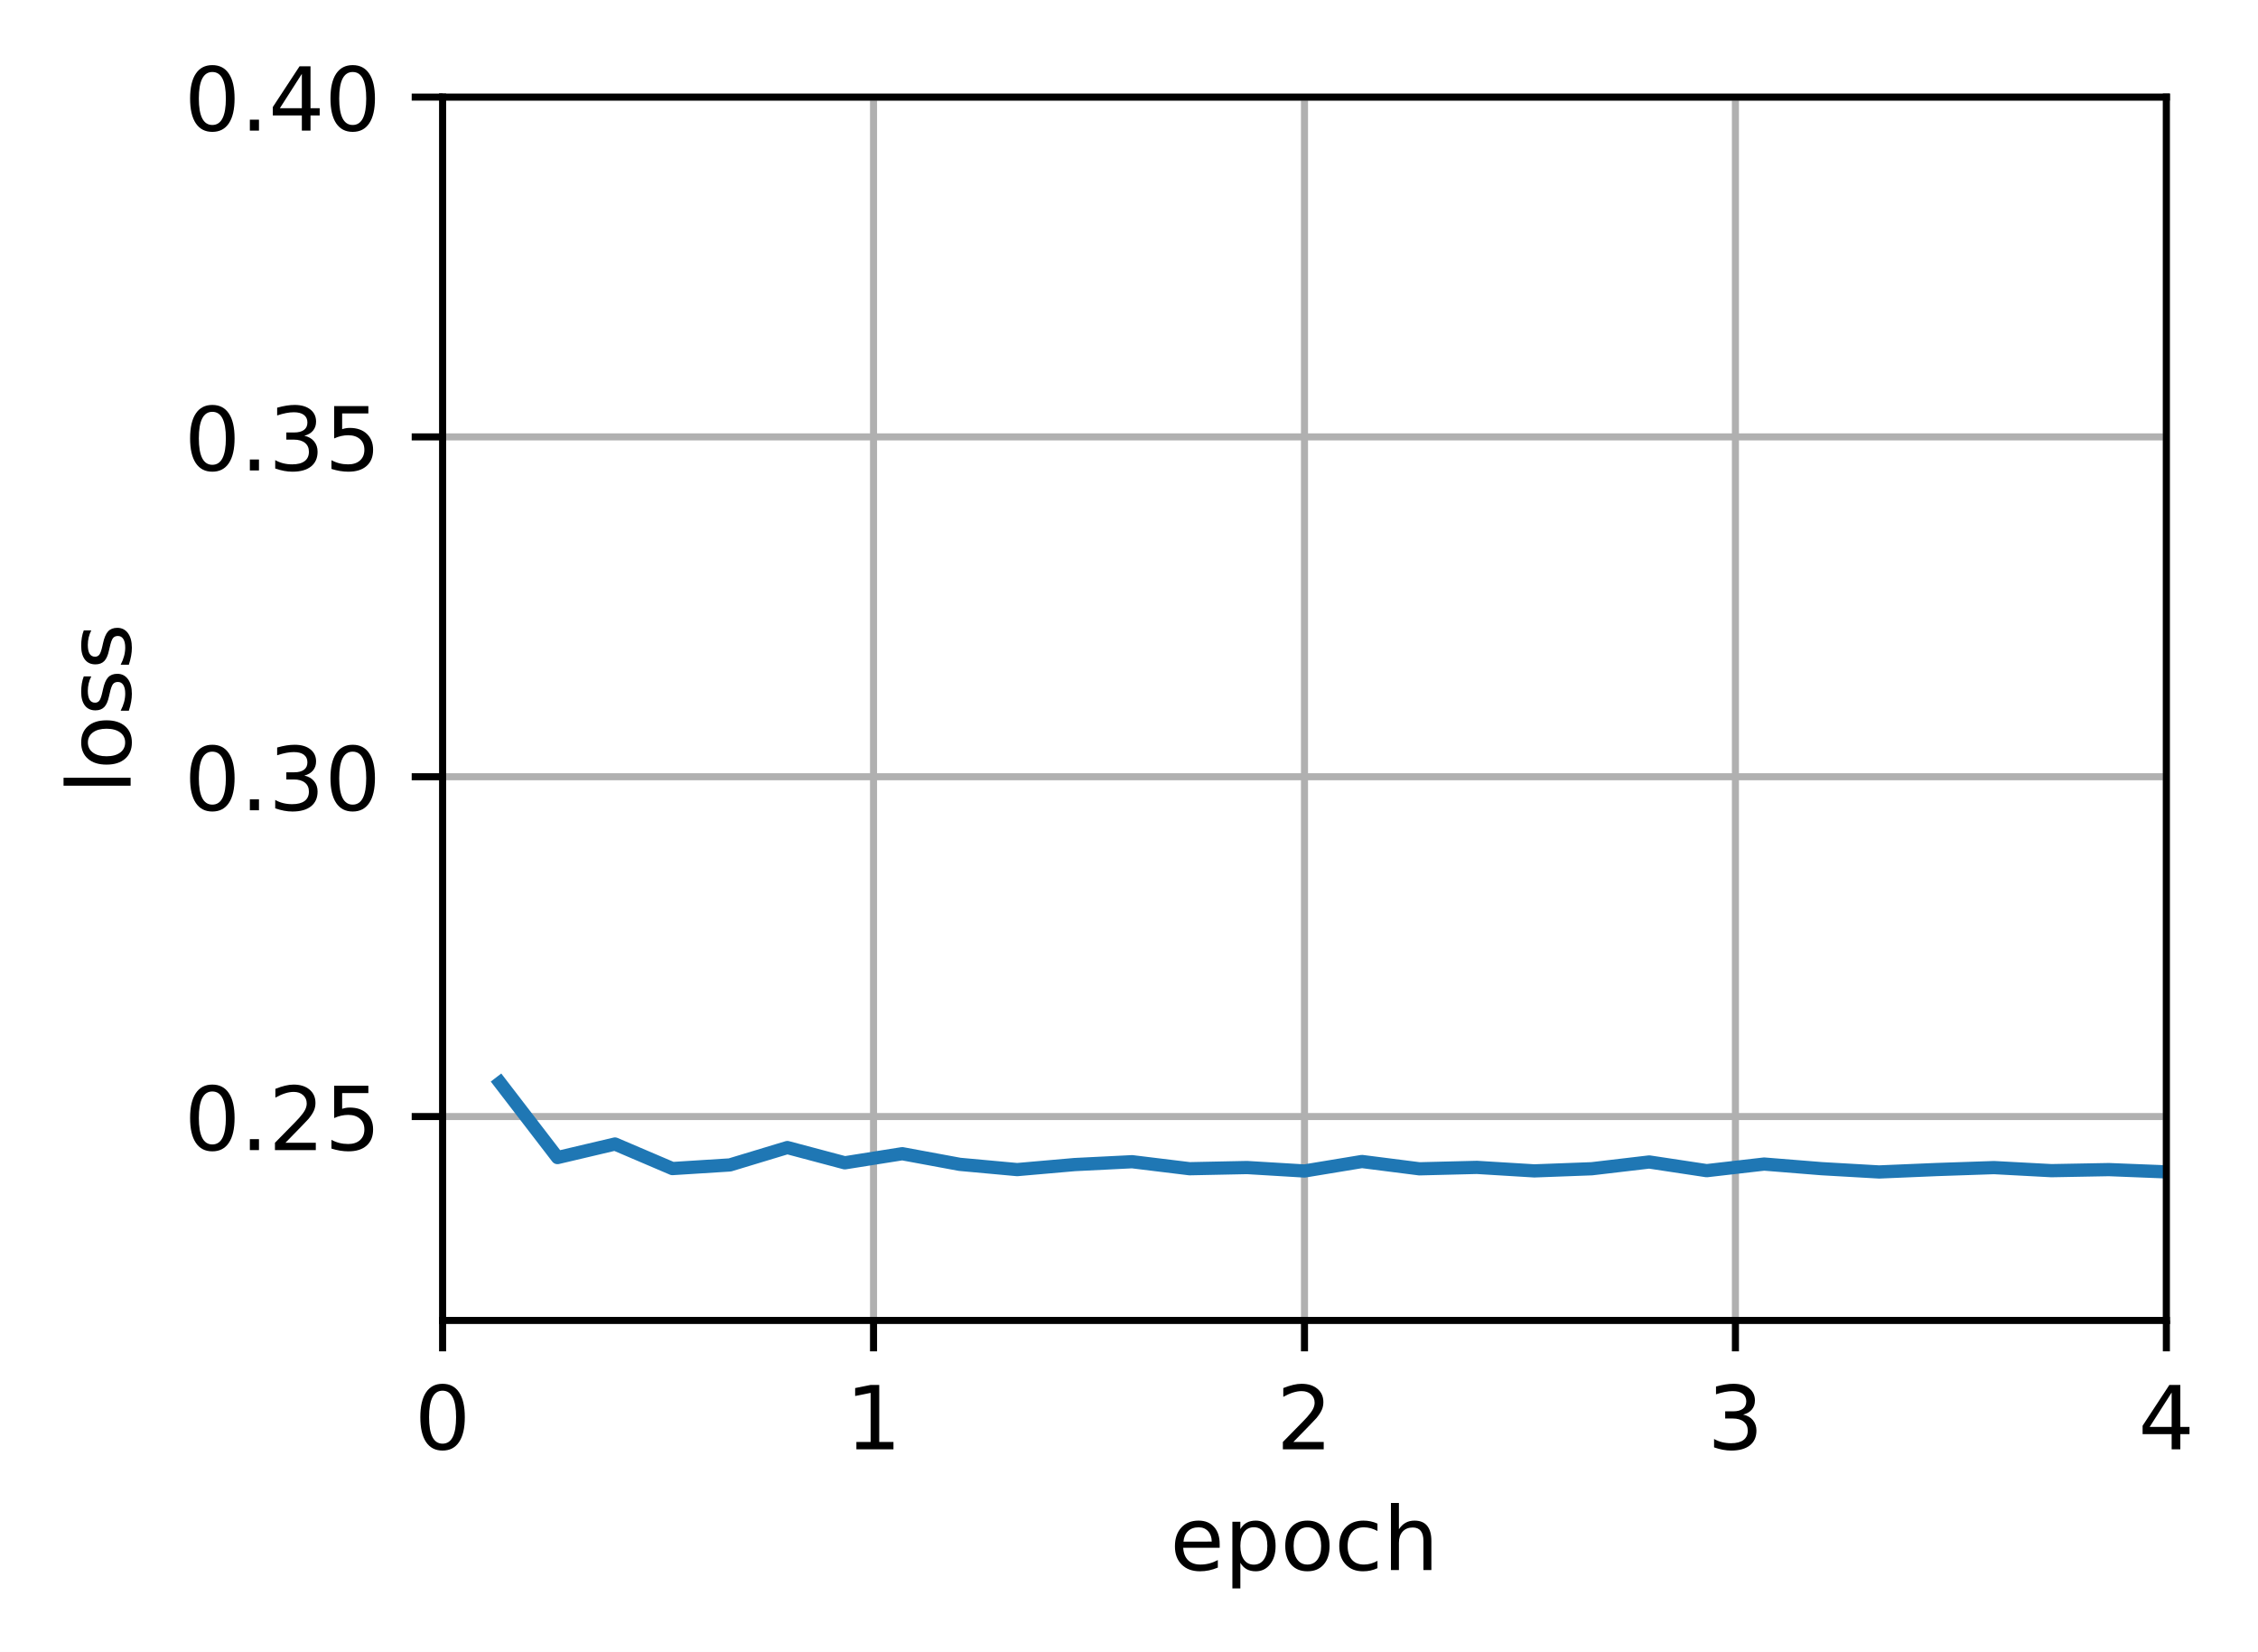
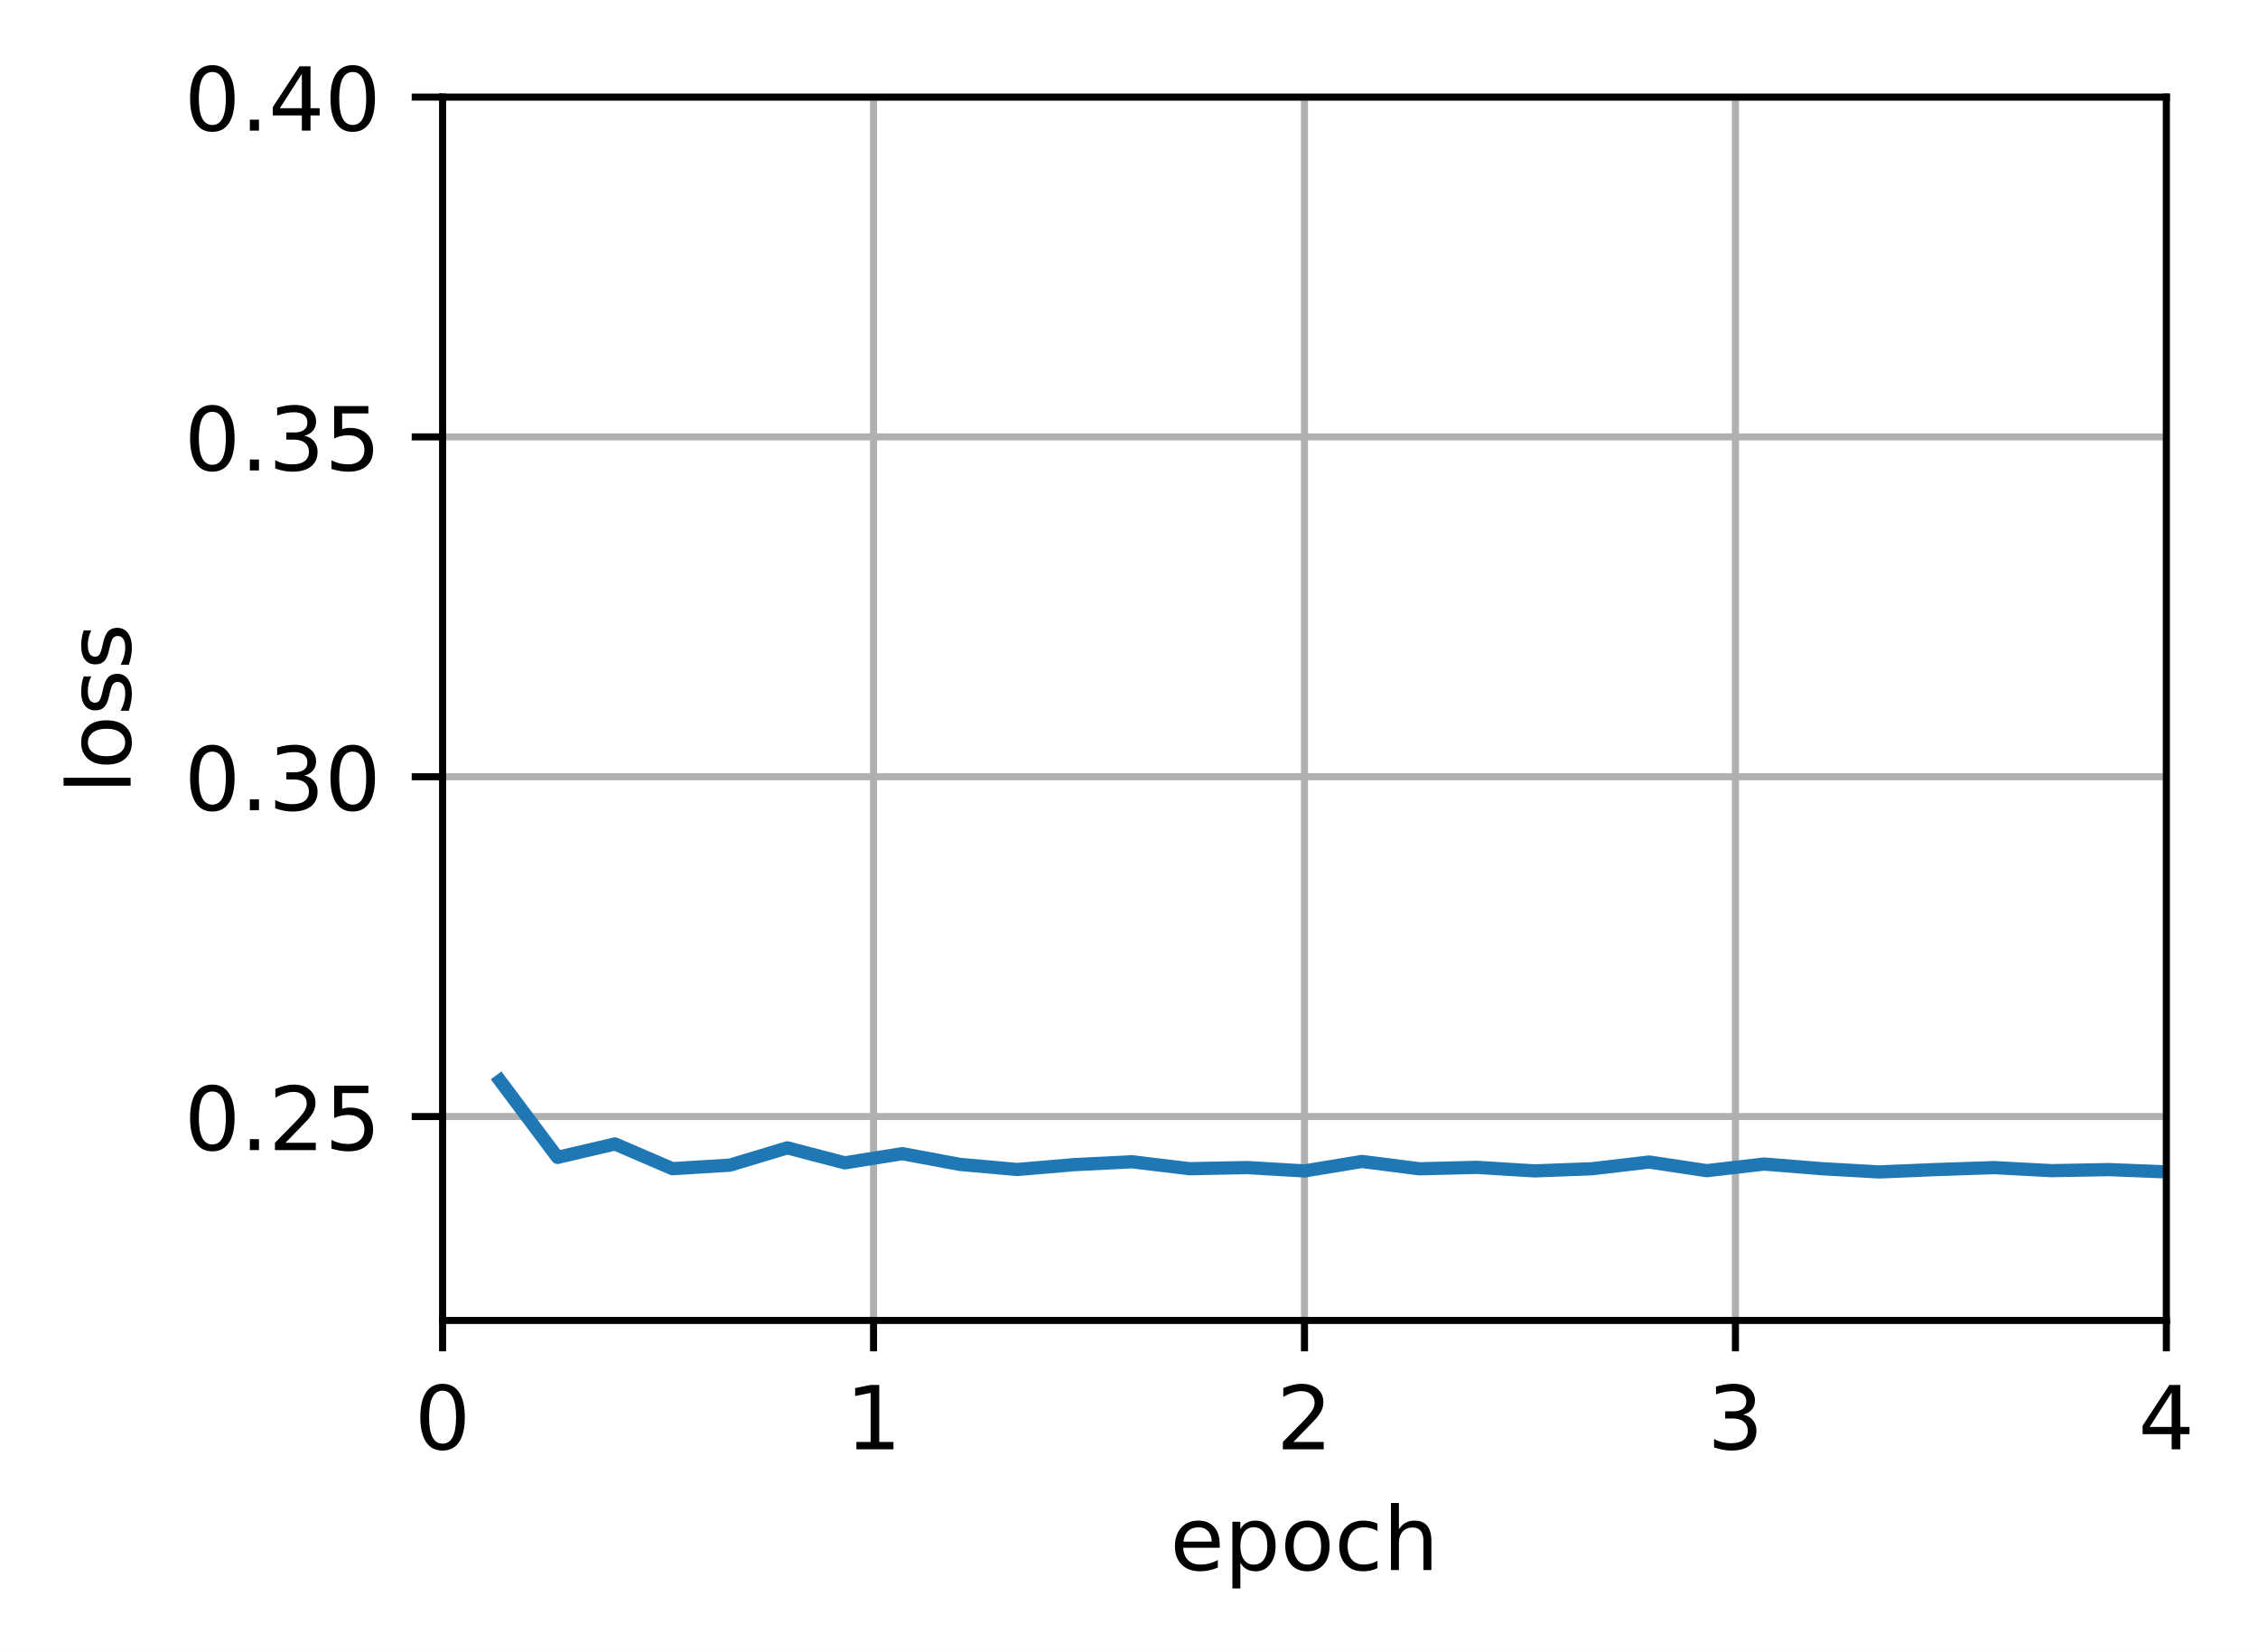
<svg xmlns="http://www.w3.org/2000/svg" xmlns:xlink="http://www.w3.org/1999/xlink" width="255.825pt" height="187.155pt" viewBox="0 0 255.825 187.155" version="1.1">
  <defs>
    <style type="text/css">*{stroke-linejoin: round; stroke-linecap: butt}</style>
  </defs>
  <g id="figure_1">
    <g id="patch_1">
      <path d="M 0 187.155  L 255.825 187.155  L 255.825 0  L 0 0  z " style="fill: #ffffff" />
    </g>
    <g id="axes_1">
      <g id="patch_2">
        <path d="M 50.144 149.599  L 245.444 149.599  L 245.444 10.999  L 50.144 10.999  z " style="fill: #ffffff" />
      </g>
      <g id="matplotlib.axis_1">
        <g id="xtick_1">
          <g id="line2d_1">
-             <path d="M 50.144 149.599  L 50.144 10.999  " clip-path="url(#p459964e687)" style="fill: none; stroke: #b0b0b0; stroke-width: 0.8; stroke-linecap: square" />
+             <path d="M 50.144 149.599  L 50.144 10.999  " clip-path="url(#pbc006c4c50)" style="fill: none; stroke: #b0b0b0; stroke-width: 0.8; stroke-linecap: square" />
          </g>
          <g id="line2d_2">
            <defs>
-               <path id="md26f787144" d="M 0 0  L 0 3.5  " style="stroke: #000000; stroke-width: 0.8" />
-             </defs>
-             <g>
-               <use xlink:href="#md26f787144" x="50.144" y="149.599" style="stroke: #000000; stroke-width: 0.8" />
+               <path id="m7ddeb6807e" d="M 0 0  L 0 3.5  " style="stroke: #000000; stroke-width: 0.8" />
+             </defs>
+             <g>
+               <use xlink:href="#m7ddeb6807e" x="50.144" y="149.599" style="stroke: #000000; stroke-width: 0.8" />
            </g>
          </g>
          <g id="text_1">
            <g transform="translate(46.9625 164.1977) scale(0.1 -0.1)">
              <defs>
                <path id="DejaVuSans-30" d="M 2034 4250  Q 1547 4250 1301 3770  Q 1056 3291 1056 2328  Q 1056 1369 1301 889  Q 1547 409 2034 409  Q 2525 409 2770 889  Q 3016 1369 3016 2328  Q 3016 3291 2770 3770  Q 2525 4250 2034 4250  z M 2034 4750  Q 2819 4750 3233 4129  Q 3647 3509 3647 2328  Q 3647 1150 3233 529  Q 2819 -91 2034 -91  Q 1250 -91 836 529  Q 422 1150 422 2328  Q 422 3509 836 4129  Q 1250 4750 2034 4750  z " transform="scale(0.015625)" />
              </defs>
              <use xlink:href="#DejaVuSans-30" />
            </g>
          </g>
        </g>
        <g id="xtick_2">
          <g id="line2d_3">
-             <path d="M 98.969 149.599  L 98.969 10.999  " clip-path="url(#p459964e687)" style="fill: none; stroke: #b0b0b0; stroke-width: 0.8; stroke-linecap: square" />
+             <path d="M 98.969 149.599  L 98.969 10.999  " clip-path="url(#pbc006c4c50)" style="fill: none; stroke: #b0b0b0; stroke-width: 0.8; stroke-linecap: square" />
          </g>
          <g id="line2d_4">
            <g>
-               <use xlink:href="#md26f787144" x="98.969" y="149.599" style="stroke: #000000; stroke-width: 0.8" />
+               <use xlink:href="#m7ddeb6807e" x="98.969" y="149.599" style="stroke: #000000; stroke-width: 0.8" />
            </g>
          </g>
          <g id="text_2">
            <g transform="translate(95.7875 164.1977) scale(0.1 -0.1)">
              <defs>
                <path id="DejaVuSans-31" d="M 794 531  L 1825 531  L 1825 4091  L 703 3866  L 703 4441  L 1819 4666  L 2450 4666  L 2450 531  L 3481 531  L 3481 0  L 794 0  L 794 531  z " transform="scale(0.015625)" />
              </defs>
              <use xlink:href="#DejaVuSans-31" />
            </g>
          </g>
        </g>
        <g id="xtick_3">
          <g id="line2d_5">
-             <path d="M 147.794 149.599  L 147.794 10.999  " clip-path="url(#p459964e687)" style="fill: none; stroke: #b0b0b0; stroke-width: 0.8; stroke-linecap: square" />
+             <path d="M 147.794 149.599  L 147.794 10.999  " clip-path="url(#pbc006c4c50)" style="fill: none; stroke: #b0b0b0; stroke-width: 0.8; stroke-linecap: square" />
          </g>
          <g id="line2d_6">
            <g>
-               <use xlink:href="#md26f787144" x="147.794" y="149.599" style="stroke: #000000; stroke-width: 0.8" />
+               <use xlink:href="#m7ddeb6807e" x="147.794" y="149.599" style="stroke: #000000; stroke-width: 0.8" />
            </g>
          </g>
          <g id="text_3">
            <g transform="translate(144.6125 164.1977) scale(0.1 -0.1)">
              <defs>
                <path id="DejaVuSans-32" d="M 1228 531  L 3431 531  L 3431 0  L 469 0  L 469 531  Q 828 903 1448 1529  Q 2069 2156 2228 2338  Q 2531 2678 2651 2914  Q 2772 3150 2772 3378  Q 2772 3750 2511 3984  Q 2250 4219 1831 4219  Q 1534 4219 1204 4116  Q 875 4013 500 3803  L 500 4441  Q 881 4594 1212 4672  Q 1544 4750 1819 4750  Q 2544 4750 2975 4387  Q 3406 4025 3406 3419  Q 3406 3131 3298 2873  Q 3191 2616 2906 2266  Q 2828 2175 2409 1742  Q 1991 1309 1228 531  z " transform="scale(0.015625)" />
              </defs>
              <use xlink:href="#DejaVuSans-32" />
            </g>
          </g>
        </g>
        <g id="xtick_4">
          <g id="line2d_7">
-             <path d="M 196.619 149.599  L 196.619 10.999  " clip-path="url(#p459964e687)" style="fill: none; stroke: #b0b0b0; stroke-width: 0.8; stroke-linecap: square" />
+             <path d="M 196.619 149.599  L 196.619 10.999  " clip-path="url(#pbc006c4c50)" style="fill: none; stroke: #b0b0b0; stroke-width: 0.8; stroke-linecap: square" />
          </g>
          <g id="line2d_8">
            <g>
-               <use xlink:href="#md26f787144" x="196.619" y="149.599" style="stroke: #000000; stroke-width: 0.8" />
+               <use xlink:href="#m7ddeb6807e" x="196.619" y="149.599" style="stroke: #000000; stroke-width: 0.8" />
            </g>
          </g>
          <g id="text_4">
            <g transform="translate(193.4375 164.1977) scale(0.1 -0.1)">
              <defs>
                <path id="DejaVuSans-33" d="M 2597 2516  Q 3050 2419 3304 2112  Q 3559 1806 3559 1356  Q 3559 666 3084 287  Q 2609 -91 1734 -91  Q 1441 -91 1130 -33  Q 819 25 488 141  L 488 750  Q 750 597 1062 519  Q 1375 441 1716 441  Q 2309 441 2620 675  Q 2931 909 2931 1356  Q 2931 1769 2642 2001  Q 2353 2234 1838 2234  L 1294 2234  L 1294 2753  L 1863 2753  Q 2328 2753 2575 2939  Q 2822 3125 2822 3475  Q 2822 3834 2567 4026  Q 2313 4219 1838 4219  Q 1578 4219 1281 4162  Q 984 4106 628 3988  L 628 4550  Q 988 4650 1302 4700  Q 1616 4750 1894 4750  Q 2613 4750 3031 4423  Q 3450 4097 3450 3541  Q 3450 3153 3228 2886  Q 3006 2619 2597 2516  z " transform="scale(0.015625)" />
              </defs>
              <use xlink:href="#DejaVuSans-33" />
            </g>
          </g>
        </g>
        <g id="xtick_5">
          <g id="line2d_9">
-             <path d="M 245.444 149.599  L 245.444 10.999  " clip-path="url(#p459964e687)" style="fill: none; stroke: #b0b0b0; stroke-width: 0.8; stroke-linecap: square" />
+             <path d="M 245.444 149.599  L 245.444 10.999  " clip-path="url(#pbc006c4c50)" style="fill: none; stroke: #b0b0b0; stroke-width: 0.8; stroke-linecap: square" />
          </g>
          <g id="line2d_10">
            <g>
-               <use xlink:href="#md26f787144" x="245.444" y="149.599" style="stroke: #000000; stroke-width: 0.8" />
+               <use xlink:href="#m7ddeb6807e" x="245.444" y="149.599" style="stroke: #000000; stroke-width: 0.8" />
            </g>
          </g>
          <g id="text_5">
            <g transform="translate(242.2625 164.1977) scale(0.1 -0.1)">
              <defs>
                <path id="DejaVuSans-34" d="M 2419 4116  L 825 1625  L 2419 1625  L 2419 4116  z M 2253 4666  L 3047 4666  L 3047 1625  L 3713 1625  L 3713 1100  L 3047 1100  L 3047 0  L 2419 0  L 2419 1100  L 313 1100  L 313 1709  L 2253 4666  z " transform="scale(0.015625)" />
              </defs>
              <use xlink:href="#DejaVuSans-34" />
            </g>
          </g>
        </g>
        <g id="text_6">
          <g transform="translate(132.5656 177.8758) scale(0.1 -0.1)">
            <defs>
              <path id="DejaVuSans-65" d="M 3597 1894  L 3597 1613  L 953 1613  Q 991 1019 1311 708  Q 1631 397 2203 397  Q 2534 397 2845 478  Q 3156 559 3463 722  L 3463 178  Q 3153 47 2828 -22  Q 2503 -91 2169 -91  Q 1331 -91 842 396  Q 353 884 353 1716  Q 353 2575 817 3079  Q 1281 3584 2069 3584  Q 2775 3584 3186 3129  Q 3597 2675 3597 1894  z M 3022 2063  Q 3016 2534 2758 2815  Q 2500 3097 2075 3097  Q 1594 3097 1305 2825  Q 1016 2553 972 2059  L 3022 2063  z " transform="scale(0.015625)" />
              <path id="DejaVuSans-70" d="M 1159 525  L 1159 -1331  L 581 -1331  L 581 3500  L 1159 3500  L 1159 2969  Q 1341 3281 1617 3432  Q 1894 3584 2278 3584  Q 2916 3584 3314 3078  Q 3713 2572 3713 1747  Q 3713 922 3314 415  Q 2916 -91 2278 -91  Q 1894 -91 1617 61  Q 1341 213 1159 525  z M 3116 1747  Q 3116 2381 2855 2742  Q 2594 3103 2138 3103  Q 1681 3103 1420 2742  Q 1159 2381 1159 1747  Q 1159 1113 1420 752  Q 1681 391 2138 391  Q 2594 391 2855 752  Q 3116 1113 3116 1747  z " transform="scale(0.015625)" />
              <path id="DejaVuSans-6f" d="M 1959 3097  Q 1497 3097 1228 2736  Q 959 2375 959 1747  Q 959 1119 1226 758  Q 1494 397 1959 397  Q 2419 397 2687 759  Q 2956 1122 2956 1747  Q 2956 2369 2687 2733  Q 2419 3097 1959 3097  z M 1959 3584  Q 2709 3584 3137 3096  Q 3566 2609 3566 1747  Q 3566 888 3137 398  Q 2709 -91 1959 -91  Q 1206 -91 779 398  Q 353 888 353 1747  Q 353 2609 779 3096  Q 1206 3584 1959 3584  z " transform="scale(0.015625)" />
              <path id="DejaVuSans-63" d="M 3122 3366  L 3122 2828  Q 2878 2963 2633 3030  Q 2388 3097 2138 3097  Q 1578 3097 1268 2742  Q 959 2388 959 1747  Q 959 1106 1268 751  Q 1578 397 2138 397  Q 2388 397 2633 464  Q 2878 531 3122 666  L 3122 134  Q 2881 22 2623 -34  Q 2366 -91 2075 -91  Q 1284 -91 818 406  Q 353 903 353 1747  Q 353 2603 823 3093  Q 1294 3584 2113 3584  Q 2378 3584 2631 3529  Q 2884 3475 3122 3366  z " transform="scale(0.015625)" />
              <path id="DejaVuSans-68" d="M 3513 2113  L 3513 0  L 2938 0  L 2938 2094  Q 2938 2591 2744 2837  Q 2550 3084 2163 3084  Q 1697 3084 1428 2787  Q 1159 2491 1159 1978  L 1159 0  L 581 0  L 581 4863  L 1159 4863  L 1159 2956  Q 1366 3272 1645 3428  Q 1925 3584 2291 3584  Q 2894 3584 3203 3211  Q 3513 2838 3513 2113  z " transform="scale(0.015625)" />
            </defs>
            <use xlink:href="#DejaVuSans-65" />
            <use xlink:href="#DejaVuSans-70" x="61.523" />
            <use xlink:href="#DejaVuSans-6f" x="125" />
            <use xlink:href="#DejaVuSans-63" x="186.182" />
            <use xlink:href="#DejaVuSans-68" x="241.162" />
          </g>
        </g>
      </g>
      <g id="matplotlib.axis_2">
        <g id="ytick_1">
          <g id="line2d_11">
-             <path d="M 50.144 126.499  L 245.444 126.499  " clip-path="url(#p459964e687)" style="fill: none; stroke: #b0b0b0; stroke-width: 0.8; stroke-linecap: square" />
+             <path d="M 50.144 126.499  L 245.444 126.499  " clip-path="url(#pbc006c4c50)" style="fill: none; stroke: #b0b0b0; stroke-width: 0.8; stroke-linecap: square" />
          </g>
          <g id="line2d_12">
            <defs>
-               <path id="m5b643707c1" d="M 0 0  L -3.5 0  " style="stroke: #000000; stroke-width: 0.8" />
-             </defs>
-             <g>
-               <use xlink:href="#m5b643707c1" x="50.144" y="126.499" style="stroke: #000000; stroke-width: 0.8" />
+               <path id="m48cc6c4c28" d="M 0 0  L -3.5 0  " style="stroke: #000000; stroke-width: 0.8" />
+             </defs>
+             <g>
+               <use xlink:href="#m48cc6c4c28" x="50.144" y="126.499" style="stroke: #000000; stroke-width: 0.8" />
            </g>
          </g>
          <g id="text_7">
            <g transform="translate(20.87813 130.2984) scale(0.1 -0.1)">
              <defs>
                <path id="DejaVuSans-2e" d="M 684 794  L 1344 794  L 1344 0  L 684 0  L 684 794  z " transform="scale(0.015625)" />
                <path id="DejaVuSans-35" d="M 691 4666  L 3169 4666  L 3169 4134  L 1269 4134  L 1269 2991  Q 1406 3038 1543 3061  Q 1681 3084 1819 3084  Q 2600 3084 3056 2656  Q 3513 2228 3513 1497  Q 3513 744 3044 326  Q 2575 -91 1722 -91  Q 1428 -91 1123 -41  Q 819 9 494 109  L 494 744  Q 775 591 1075 516  Q 1375 441 1709 441  Q 2250 441 2565 725  Q 2881 1009 2881 1497  Q 2881 1984 2565 2268  Q 2250 2553 1709 2553  Q 1456 2553 1204 2497  Q 953 2441 691 2322  L 691 4666  z " transform="scale(0.015625)" />
              </defs>
              <use xlink:href="#DejaVuSans-30" />
              <use xlink:href="#DejaVuSans-2e" x="63.623" />
              <use xlink:href="#DejaVuSans-32" x="95.41" />
              <use xlink:href="#DejaVuSans-35" x="159.033" />
            </g>
          </g>
        </g>
        <g id="ytick_2">
          <g id="line2d_13">
-             <path d="M 50.144 87.999  L 245.444 87.999  " clip-path="url(#p459964e687)" style="fill: none; stroke: #b0b0b0; stroke-width: 0.8; stroke-linecap: square" />
+             <path d="M 50.144 87.999  L 245.444 87.999  " clip-path="url(#pbc006c4c50)" style="fill: none; stroke: #b0b0b0; stroke-width: 0.8; stroke-linecap: square" />
          </g>
          <g id="line2d_14">
            <g>
-               <use xlink:href="#m5b643707c1" x="50.144" y="87.999" style="stroke: #000000; stroke-width: 0.8" />
+               <use xlink:href="#m48cc6c4c28" x="50.144" y="87.999" style="stroke: #000000; stroke-width: 0.8" />
            </g>
          </g>
          <g id="text_8">
            <g transform="translate(20.87813 91.79844) scale(0.1 -0.1)">
              <use xlink:href="#DejaVuSans-30" />
              <use xlink:href="#DejaVuSans-2e" x="63.623" />
              <use xlink:href="#DejaVuSans-33" x="95.41" />
              <use xlink:href="#DejaVuSans-30" x="159.033" />
            </g>
          </g>
        </g>
        <g id="ytick_3">
          <g id="line2d_15">
-             <path d="M 50.144 49.499  L 245.444 49.499  " clip-path="url(#p459964e687)" style="fill: none; stroke: #b0b0b0; stroke-width: 0.8; stroke-linecap: square" />
+             <path d="M 50.144 49.499  L 245.444 49.499  " clip-path="url(#pbc006c4c50)" style="fill: none; stroke: #b0b0b0; stroke-width: 0.8; stroke-linecap: square" />
          </g>
          <g id="line2d_16">
            <g>
-               <use xlink:href="#m5b643707c1" x="50.144" y="49.499" style="stroke: #000000; stroke-width: 0.8" />
+               <use xlink:href="#m48cc6c4c28" x="50.144" y="49.499" style="stroke: #000000; stroke-width: 0.8" />
            </g>
          </g>
          <g id="text_9">
            <g transform="translate(20.87813 53.29844) scale(0.1 -0.1)">
              <use xlink:href="#DejaVuSans-30" />
              <use xlink:href="#DejaVuSans-2e" x="63.623" />
              <use xlink:href="#DejaVuSans-33" x="95.41" />
              <use xlink:href="#DejaVuSans-35" x="159.033" />
            </g>
          </g>
        </g>
        <g id="ytick_4">
          <g id="line2d_17">
-             <path d="M 50.144 10.999  L 245.444 10.999  " clip-path="url(#p459964e687)" style="fill: none; stroke: #b0b0b0; stroke-width: 0.8; stroke-linecap: square" />
+             <path d="M 50.144 10.999  L 245.444 10.999  " clip-path="url(#pbc006c4c50)" style="fill: none; stroke: #b0b0b0; stroke-width: 0.8; stroke-linecap: square" />
          </g>
          <g id="line2d_18">
            <g>
-               <use xlink:href="#m5b643707c1" x="50.144" y="10.999" style="stroke: #000000; stroke-width: 0.8" />
+               <use xlink:href="#m48cc6c4c28" x="50.144" y="10.999" style="stroke: #000000; stroke-width: 0.8" />
            </g>
          </g>
          <g id="text_10">
            <g transform="translate(20.87813 14.79844) scale(0.1 -0.1)">
              <use xlink:href="#DejaVuSans-30" />
              <use xlink:href="#DejaVuSans-2e" x="63.623" />
              <use xlink:href="#DejaVuSans-34" x="95.41" />
              <use xlink:href="#DejaVuSans-30" x="159.033" />
            </g>
          </g>
        </g>
        <g id="text_11">
          <g transform="translate(14.79844 89.95703) rotate(-90) scale(0.1 -0.1)">
            <defs>
              <path id="DejaVuSans-6c" d="M 603 4863  L 1178 4863  L 1178 0  L 603 0  L 603 4863  z " transform="scale(0.015625)" />
              <path id="DejaVuSans-73" d="M 2834 3397  L 2834 2853  Q 2591 2978 2328 3040  Q 2066 3103 1784 3103  Q 1356 3103 1142 2972  Q 928 2841 928 2578  Q 928 2378 1081 2264  Q 1234 2150 1697 2047  L 1894 2003  Q 2506 1872 2764 1633  Q 3022 1394 3022 966  Q 3022 478 2636 193  Q 2250 -91 1575 -91  Q 1294 -91 989 -36  Q 684 19 347 128  L 347 722  Q 666 556 975 473  Q 1284 391 1588 391  Q 1994 391 2212 530  Q 2431 669 2431 922  Q 2431 1156 2273 1281  Q 2116 1406 1581 1522  L 1381 1569  Q 847 1681 609 1914  Q 372 2147 372 2553  Q 372 3047 722 3315  Q 1072 3584 1716 3584  Q 2034 3584 2315 3537  Q 2597 3491 2834 3397  z " transform="scale(0.015625)" />
            </defs>
            <use xlink:href="#DejaVuSans-6c" />
            <use xlink:href="#DejaVuSans-6f" x="27.783" />
            <use xlink:href="#DejaVuSans-73" x="88.965" />
            <use xlink:href="#DejaVuSans-73" x="141.064" />
          </g>
        </g>
      </g>
      <g id="line2d_19">
-         <path d="M 56.654 122.672  L 63.164 131.145  L 69.674 129.611  L 76.184 132.391  L 82.694 131.98  L 89.204 130.01  L 95.714 131.739  L 102.224 130.708  L 108.734 131.912  L 115.244 132.508  L 121.754 131.939  L 128.264 131.615  L 134.774 132.409  L 141.284 132.275  L 147.794 132.666  L 154.304 131.591  L 160.814 132.42  L 167.324 132.258  L 173.834 132.654  L 180.344 132.412  L 186.854 131.645  L 193.364 132.629  L 199.874 131.881  L 206.384 132.404  L 212.894 132.776  L 219.404 132.502  L 225.914 132.282  L 232.424 132.629  L 238.934 132.509  L 245.444 132.766  " clip-path="url(#p459964e687)" style="fill: none; stroke: #1f77b4; stroke-width: 1.5; stroke-linecap: square" />
+         <path d="M 56.654 122.436  L 63.164 131.125  L 69.674 129.603  L 76.184 132.404  L 82.694 132.004  L 89.204 130.044  L 95.714 131.744  L 102.224 130.703  L 108.734 131.915  L 115.244 132.497  L 121.754 131.945  L 128.264 131.624  L 134.774 132.408  L 141.284 132.279  L 147.794 132.659  L 154.304 131.587  L 160.814 132.417  L 167.324 132.255  L 173.834 132.655  L 180.344 132.414  L 186.854 131.65  L 193.364 132.63  L 199.874 131.88  L 206.384 132.404  L 212.894 132.774  L 219.404 132.503  L 225.914 132.284  L 232.424 132.628  L 238.934 132.51  L 245.444 132.764  " clip-path="url(#pbc006c4c50)" style="fill: none; stroke: #1f77b4; stroke-width: 1.5; stroke-linecap: square" />
      </g>
      <g id="patch_3">
        <path d="M 50.144 149.599  L 50.144 10.999  " style="fill: none; stroke: #000000; stroke-width: 0.8; stroke-linejoin: miter; stroke-linecap: square" />
      </g>
      <g id="patch_4">
        <path d="M 245.444 149.599  L 245.444 10.999  " style="fill: none; stroke: #000000; stroke-width: 0.8; stroke-linejoin: miter; stroke-linecap: square" />
      </g>
      <g id="patch_5">
        <path d="M 50.144 149.599  L 245.444 149.599  " style="fill: none; stroke: #000000; stroke-width: 0.8; stroke-linejoin: miter; stroke-linecap: square" />
      </g>
      <g id="patch_6">
        <path d="M 50.144 10.999  L 245.444 10.999  " style="fill: none; stroke: #000000; stroke-width: 0.8; stroke-linejoin: miter; stroke-linecap: square" />
      </g>
    </g>
  </g>
  <defs>
-     <clipPath id="p459964e687">
+     <clipPath id="pbc006c4c50">
      <rect x="50.144" y="10.999" width="195.3" height="138.6" />
    </clipPath>
  </defs>
</svg>
